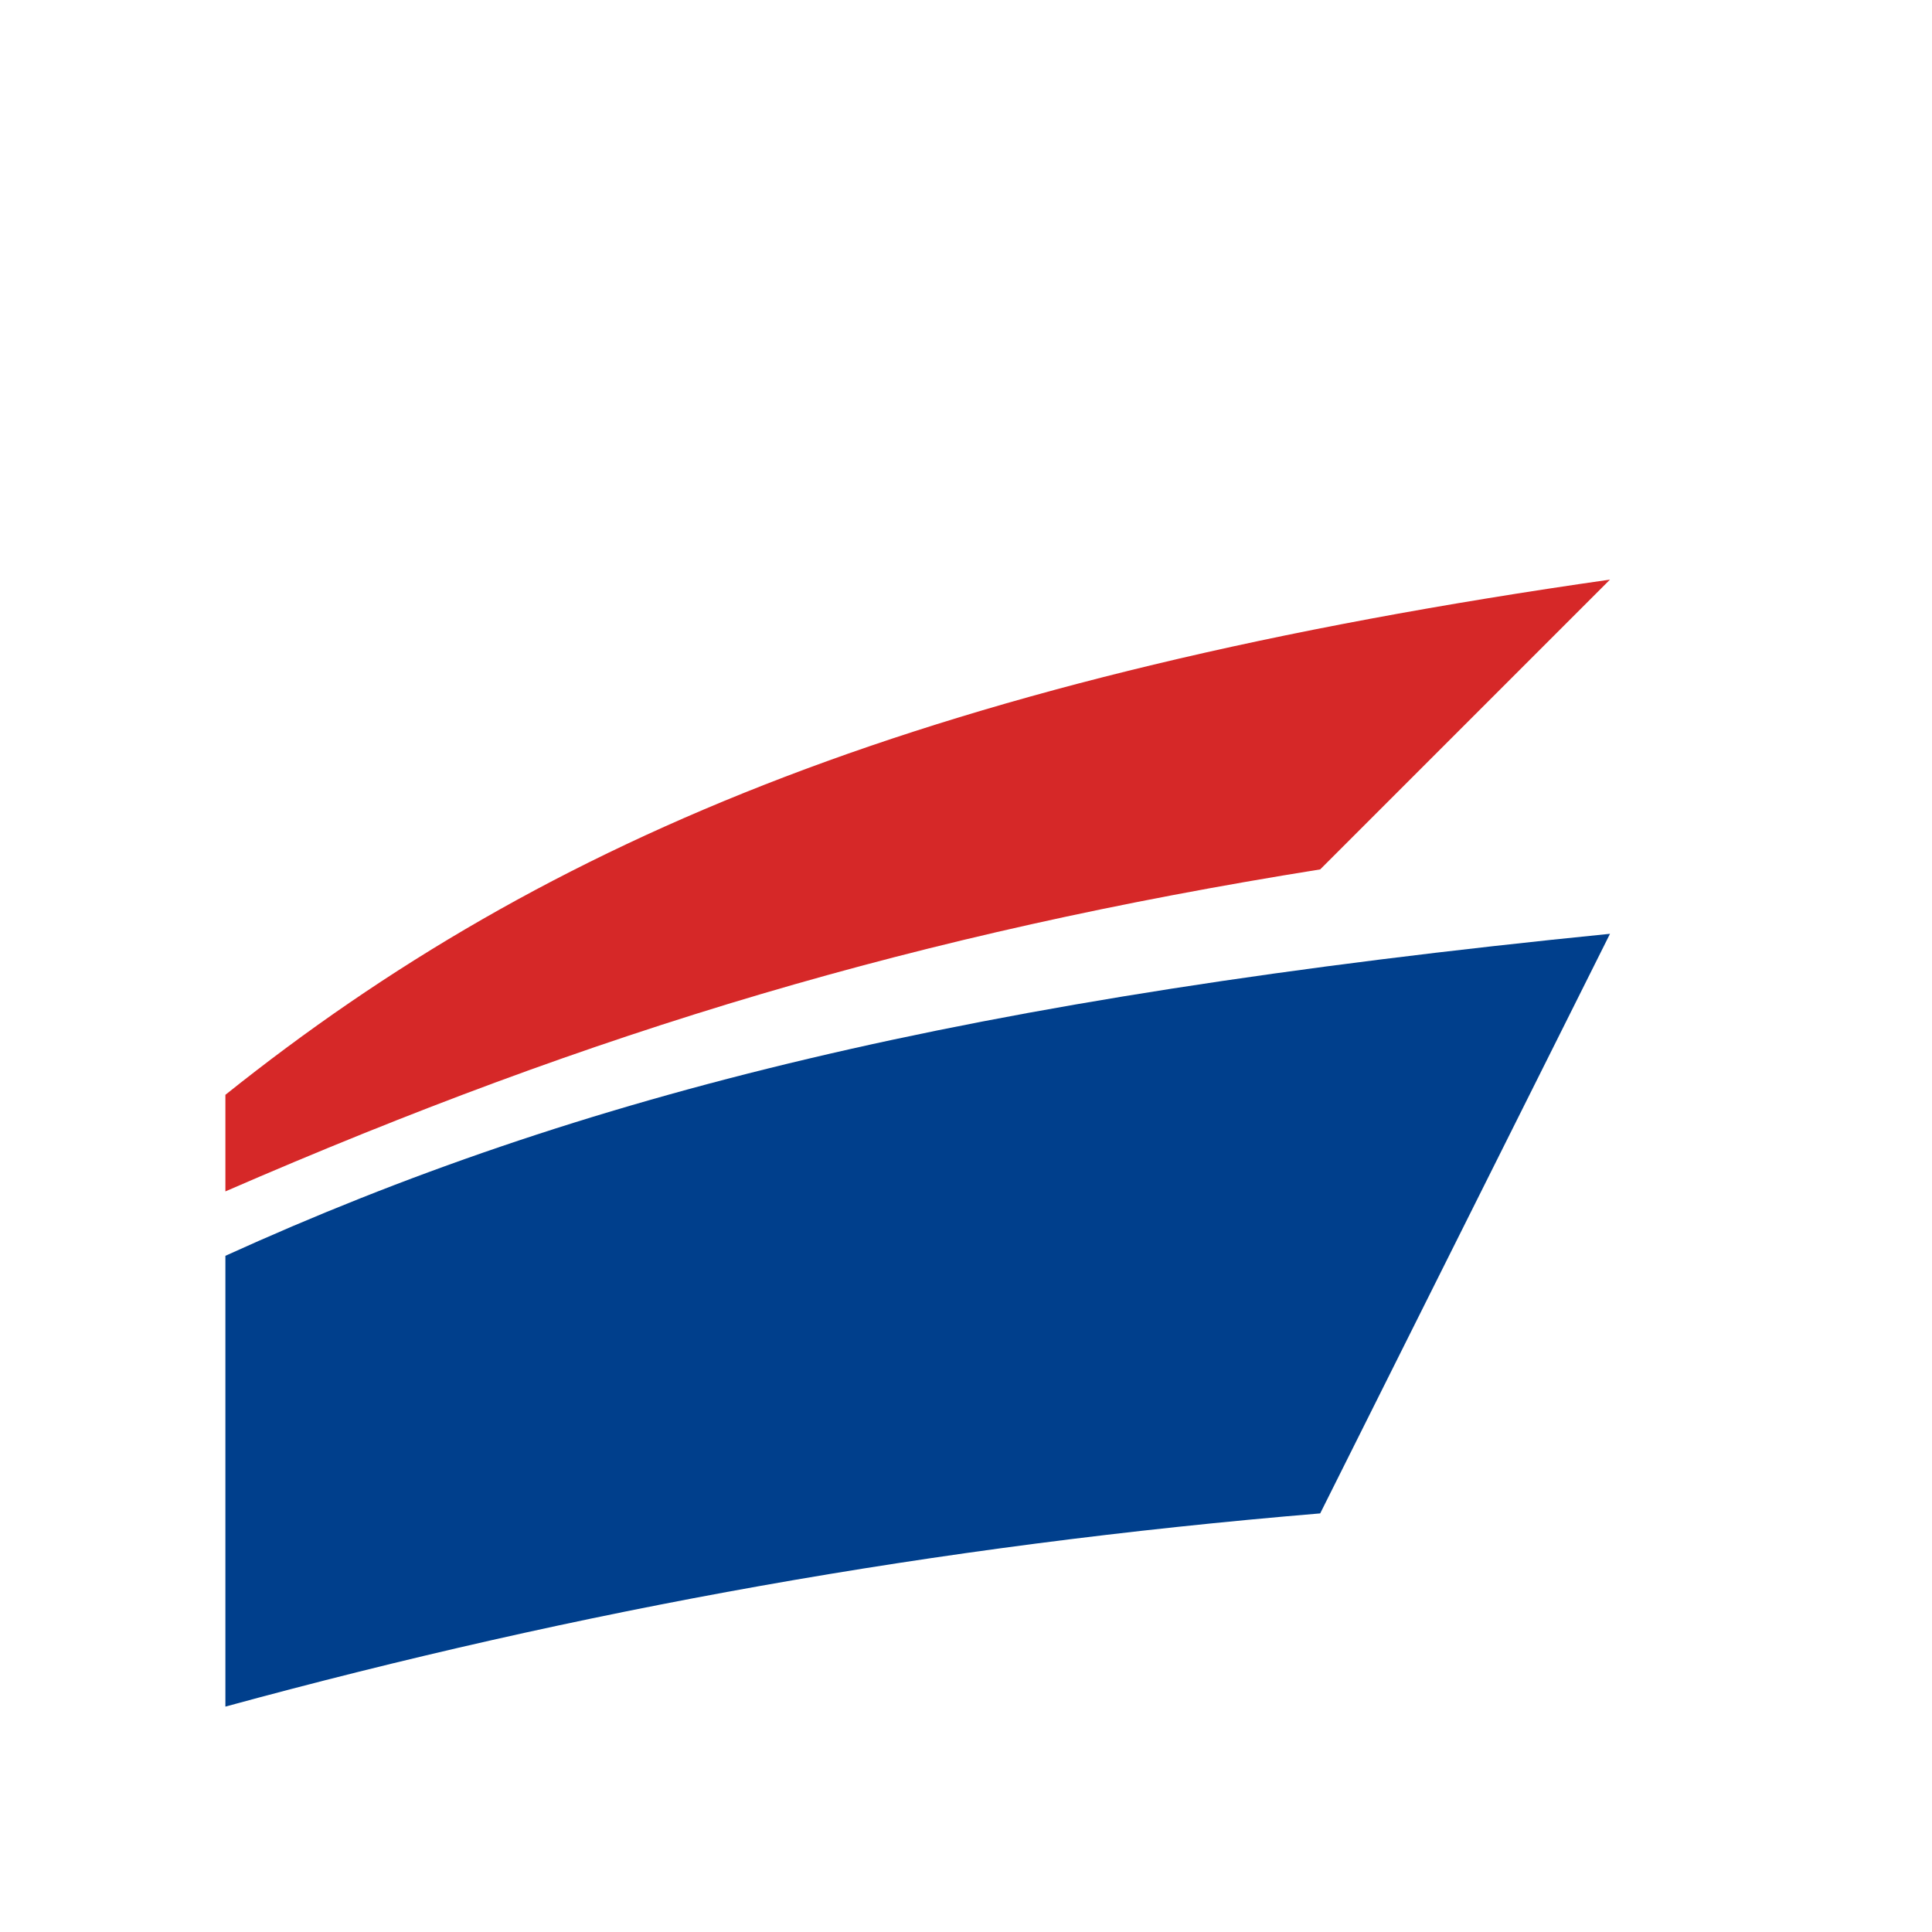
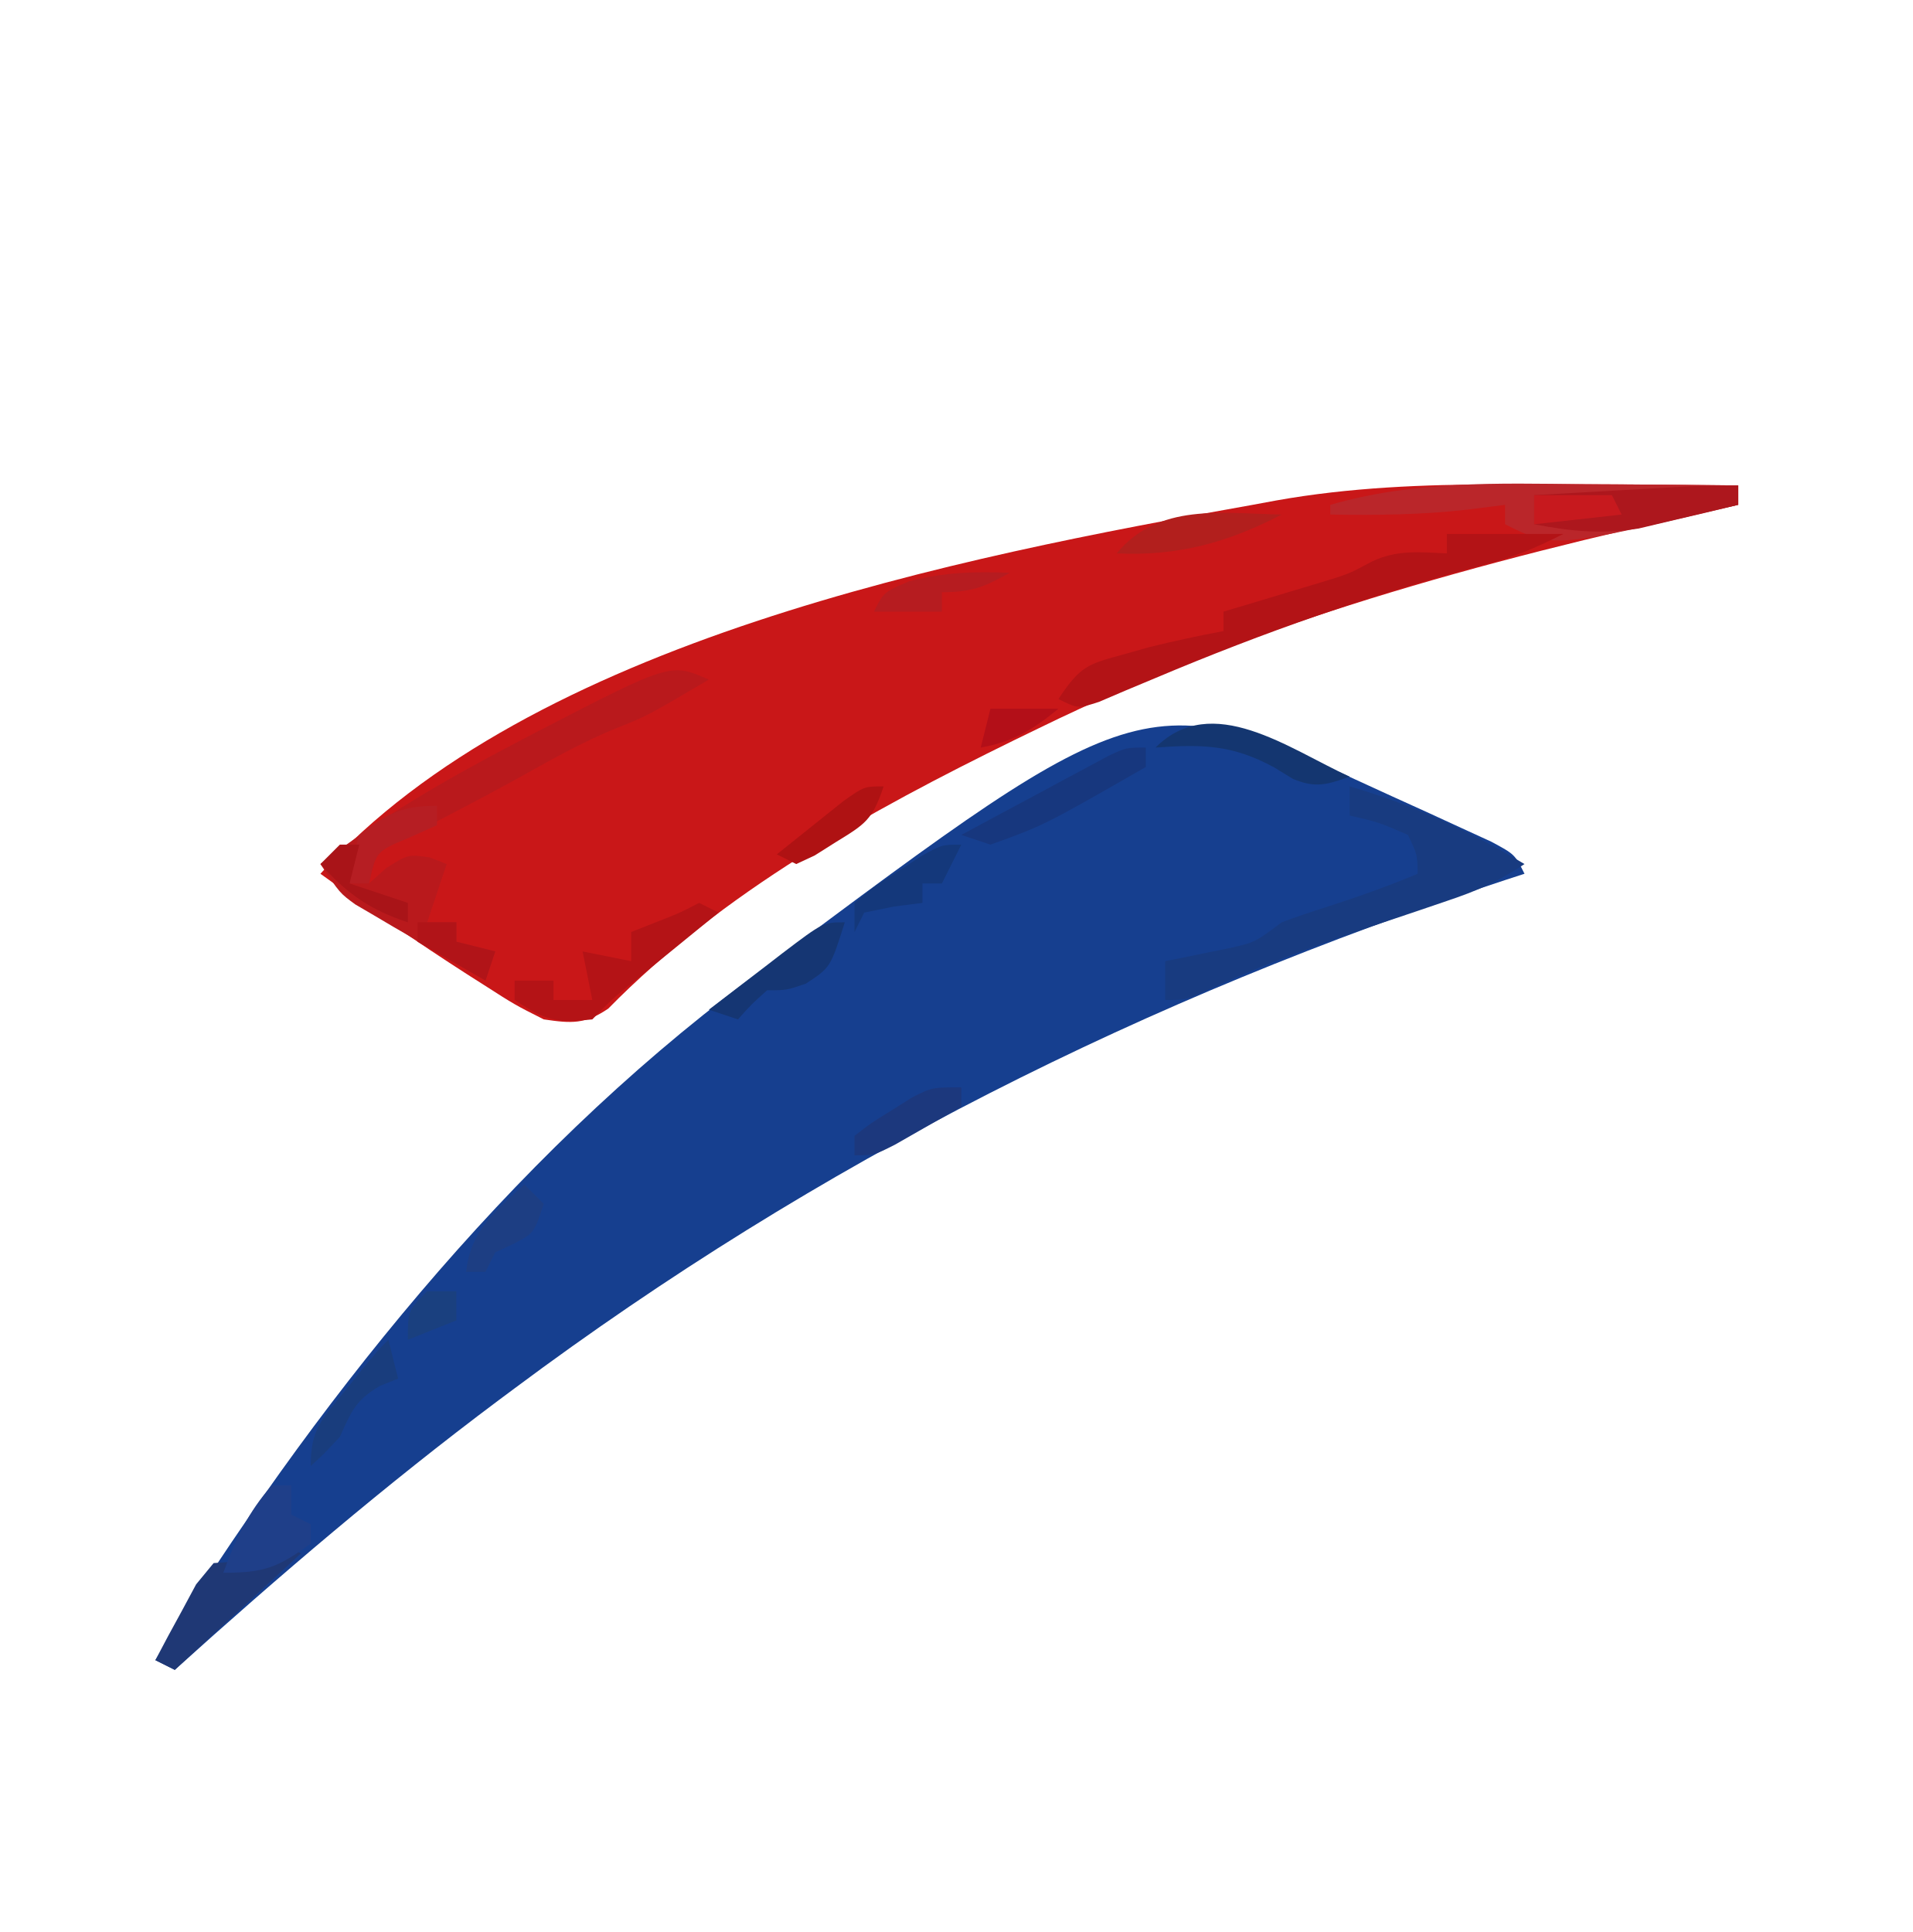
- <svg xmlns="http://www.w3.org/2000/svg" viewBox="0 0 120 120">
-   <path d="M14 68c20-16 44-26 86-32L82 54c-25 4-45 10-68 20Z" fill="#d62828" />
-   <path d="M14 78c22-10 46-16 86-20L82 94c-24 2-46 6-68 12Z" fill="#003f8c" />
+ <svg xmlns="http://www.w3.org/2000/svg" version="1.1" width="197" height="199">
+   <path d="M0 0 C1.217 0.552 2.434 1.104 3.65 1.656 C5.365 2.445 5.365 2.445 7.113 3.25 C8.159 3.73 9.205 4.209 10.282 4.703 C12.688 6 12.688 6 13.688 8 C13.041 8.21 12.395 8.42 11.729 8.636 C-25.248 20.755 -59.104 37.717 -90.312 61 C-90.856 61.404 -91.399 61.809 -91.958 62.225 C-103.563 70.906 -114.553 80.297 -125.312 90 C-125.972 89.67 -126.632 89.34 -127.312 89 C-111.127 62.841 -91.097 37.526 -66.312 19 C-65.531 18.412 -65.531 18.412 -64.734 17.812 C-25.321 -11.676 -25.321 -11.676 0 0 Z " fill="#163F8F" transform="translate(143.3125,82)" />
+   <path d="M0 0 C0.746 -0.003 1.491 -0.007 2.26 -0.01 C9.719 -0.036 17.178 0.024 24.637 0.109 C24.637 0.769 24.637 1.429 24.637 2.109 C23.854 2.28 23.071 2.45 22.264 2.625 C-1.807 7.908 -25.127 14.237 -47.363 25.109 C-48.2 25.515 -49.036 25.921 -49.897 26.339 C-64.869 33.682 -79.935 41.983 -91.723 54 C-94.127 55.626 -95.503 55.53 -98.363 55.109 C-101.344 53.605 -101.344 53.605 -104.551 51.547 C-105.113 51.189 -105.675 50.831 -106.255 50.463 C-111.395 47.164 -116.412 43.686 -121.363 40.109 C-99.772 16.107 -55.347 7.441 -25.363 2.109 C-24.173 1.889 -24.173 1.889 -22.958 1.664 C-15.343 0.302 -7.72 0.013 0 0 Z " fill="#C91718" transform="translate(154.3633,49.89062)" />
+   <path d="M0 0 C-6.383 3.755 -6.383 3.755 -9.418 4.961 C-13.121 6.451 -16.515 8.411 -20 10.348 C-22.028 11.464 -24.07 12.555 -26.125 13.621 C-27.61 14.396 -27.61 14.396 -29.125 15.188 C-30.49 15.889 -30.49 15.889 -31.883 16.605 C-34.307 17.889 -34.307 17.889 -35 21 C-34.422 20.484 -33.845 19.969 -33.25 19.438 C-31 18 -31 18 -28.75 18.312 C-28.172 18.539 -27.595 18.766 -27 19 C-27.66 20.98 -28.32 22.96 -29 25 C-28.01 25 -27.02 25 -26 25 C-26 25.66 -26 26.32 -26 27 C-24.68 27.33 -23.36 27.66 -22 28 C-22.33 28.99 -22.66 29.98 -23 31 C-25.463 29.571 -27.92 28.132 -30.375 26.688 C-31.074 26.283 -31.772 25.879 -32.492 25.463 C-33.163 25.067 -33.833 24.67 -34.523 24.262 C-35.45 23.72 -35.45 23.72 -36.396 23.167 C-38 22 -38 22 -40 19 C-33.796 14.184 -27.253 10.391 -20.312 6.75 C-19.505 6.326 -18.698 5.902 -17.866 5.465 C-3.951 -1.739 -3.951 -1.739 0 0 Z " fill="#B9191C" transform="translate(73,70)" />
+   <path d="M0 0 C6.518 1.895 12.178 4.518 18 8 C15.234 9.844 13.107 10.758 9.992 11.805 C9.005 12.141 8.017 12.478 7 12.824 C5.453 13.344 5.453 13.344 3.875 13.875 C-2.65 16.07 -9.027 18.32 -15.253 21.27 C-17 22 -17 22 -19 22 C-19 20.68 -19 19.36 -19 18 C-18.385 17.879 -17.77 17.758 -17.137 17.633 C-16.328 17.465 -15.52 17.298 -14.688 17.125 C-13.487 16.881 -13.487 16.881 -12.262 16.633 C-9.747 16.055 -9.747 16.055 -7 14 C-5.556 13.459 -4.096 12.962 -2.625 12.5 C0.641 11.45 3.833 10.328 7 9 C6.969 7.032 6.969 7.032 6 5 C3.004 3.695 3.004 3.695 0 3 C0 2.01 0 1.02 0 0 Z " fill="#183B80" transform="translate(139,81)" />
+   <path d="M0 0 C1.549 0.01 3.098 0.019 4.646 0.027 C8.41 0.049 12.174 0.084 15.938 0.125 C15.938 0.785 15.938 1.445 15.938 2.125 C-3.085 6.614 -3.085 6.614 -8.062 4.125 C-8.062 3.465 -8.062 2.805 -8.062 2.125 C-10.012 2.373 -10.012 2.373 -12 2.625 C-16.717 3.157 -21.319 3.2 -26.062 3.125 C-26.062 2.795 -26.062 2.465 -26.062 2.125 C-17.428 -0.37 -8.895 -0.101 0 0 Z " fill="#BA262A" transform="translate(163.0625,49.875)" />
+   <path d="M0 0 C3.96 0 7.92 0 12 0 C9.054 1.473 6.976 2.376 3.895 3.156 C-7.79 6.243 -18.86 10.132 -29.999 14.836 C-31.014 15.26 -32.029 15.684 -33.074 16.121 C-34.429 16.7 -34.429 16.7 -35.811 17.291 C-38 18 -38 18 -40 17 C-37.711 13.566 -37.005 13.417 -33.188 12.375 C-32.335 12.135 -31.483 11.895 -30.605 11.648 C-28.081 11.02 -25.555 10.486 -23 10 C-23 9.34 -23 8.68 -23 8 C-22.108 7.734 -21.216 7.469 -20.297 7.195 C-19.126 6.842 -17.956 6.489 -16.75 6.125 C-15.01 5.603 -15.01 5.603 -13.234 5.07 C-10.113 4.127 -10.113 4.127 -7.781 2.875 C-5.191 1.602 -2.837 1.871 0 2 C0 1.34 0 0.68 0 0 Z " fill="#B31316" transform="translate(149,55)" />
+   <path d="M0 0 C0.66 0.33 1.32 0.66 2 1 C0.844 1.94 0.844 1.94 -0.336 2.898 C-1.339 3.716 -2.342 4.533 -3.375 5.375 C-4.373 6.187 -5.37 6.999 -6.398 7.836 C-8.964 9.903 -8.964 9.903 -11 12 C-14.733 12.383 -15.776 12.149 -19 10 C-19 9.34 -19 8.68 -19 8 C-17.68 8 -16.36 8 -15 8 C-15 8.66 -15 9.32 -15 10 C-13.68 10 -12.36 10 -11 10 C-11.33 8.35 -11.66 6.7 -12 5 C-10.35 5.33 -8.7 5.66 -7 6 C-7 5.01 -7 4.02 -7 3 C-6.216 2.691 -5.433 2.381 -4.625 2.062 C-2.077 1.071 -2.077 1.071 0 0 Z " fill="#B41316" transform="translate(72,93)" />
+   <path d="M0 0 C0 0.66 0 1.32 0 2 C-2.184 2.536 -4.372 3.053 -6.562 3.562 C-7.781 3.853 -8.999 4.143 -10.254 4.441 C-14.136 5.02 -17.166 4.745 -21 4 C-21 3.01 -21 2.02 -21 1 C-18.063 0.832 -15.125 0.666 -12.188 0.5 C-11.354 0.452 -10.521 0.405 -9.662 0.355 C-8.86 0.31 -8.057 0.265 -7.23 0.219 C-6.492 0.177 -5.754 0.135 -4.993 0.092 C-3.33 0.015 -1.665 0 0 0 Z " fill="#AD171D" transform="translate(179,50)" />
+   <path d="M0 0 C0.66 0.33 1.32 0.66 2 1 C-4.435 6.94 -4.435 6.94 -11 13 C-11.66 12.67 -12.32 12.34 -13 12 C-12.128 10.321 -11.226 8.657 -10.312 7 C-9.814 6.072 -9.315 5.144 -8.801 4.188 C-8.207 3.466 -7.612 2.744 -7 2 C-4.418 1.812 -4.418 1.812 -2 2 C-1.34 1.34 -0.68 0.68 0 0 Z " fill="#1F3875" transform="translate(29,159)" />
+   <path d="M0 0 C0.66 0 1.32 0 2 0 C2 0.99 2 1.98 2 3 C2.66 3.33 3.32 3.66 4 4 C4 4.66 4 5.32 4 6 C0.633 8.432 -0.734 9 -5 9 C-3.758 5.561 -2.443 2.748 0 0 Z " fill="#1F3F89" transform="translate(28,153)" />
+   <path d="M0 0 C0 0.66 0 1.32 0 2 C-10.482 8.014 -10.482 8.014 -16 10 C-16.99 9.67 -17.98 9.34 -19 9 C-16.212 7.493 -13.419 5.996 -10.625 4.5 C-9.831 4.071 -9.037 3.641 -8.219 3.199 C-7.458 2.793 -6.698 2.387 -5.914 1.969 C-4.861 1.403 -4.861 1.403 -3.788 0.826 C-2 0 -2 0 0 0 Z " fill="#17377E" transform="translate(118,77)" />
+   <path d="M0 0 C-1.469 4.651 -1.469 4.651 -4 6.312 C-6 7 -6 7 -8 7 C-9.625 8.458 -9.625 8.458 -11 10 C-11.99 9.67 -12.98 9.34 -14 9 C-12.046 7.494 -10.087 5.995 -8.125 4.5 C-7.569 4.071 -7.014 3.641 -6.441 3.199 C-2.227 0 -2.227 0 0 0 Z " fill="#153673" transform="translate(87,95)" />
+   <path d="M0 0 C0.33 1.32 0.66 2.64 1 4 C0.381 4.247 -0.237 4.495 -0.875 4.75 C-3.407 6.24 -3.807 7.376 -5 10 C-6.625 11.75 -6.625 11.75 -8 13 C-8 9.218 -6.907 8.272 -4.562 5.375 C-3.924 4.578 -3.286 3.782 -2.629 2.961 C-1 1 -1 1 0 0 Z " fill="#193D7D" transform="translate(40,138)" />
+   <path d="M0 0 C-2.346 0.825 -3.521 1.2 -5.859 0.223 C-6.483 -0.16 -7.107 -0.543 -7.75 -0.938 C-12.06 -3.295 -15.144 -3.347 -20 -3 C-14.186 -8.814 -6.274 -2.872 0 0 Z " fill="#143670" transform="translate(139,80)" />
+   <path d="M0 0 C-5.542 2.88 -10.72 4.306 -17 4 C-12.683 -1.226 -6.21 -0.122 0 0 Z " fill="#B21F1D" transform="translate(132,53)" />
+   <path d="M0 0 C0.66 0.66 1.32 1.32 2 2 C1 5 1 5 -1 6.062 C-1.66 6.372 -2.32 6.681 -3 7 C-3.33 7.66 -3.66 8.32 -4 9 C-4.66 9 -5.32 9 -6 9 C-5.528 4.752 -3.033 2.8 0 0 Z " fill="#1D3E83" transform="translate(54,122)" />
+   <path d="M0 0 C-0.66 1.32 -1.32 2.64 -2 4 C-2.66 4 -3.32 4 -4 4 C-4 4.66 -4 5.32 -4 6 C-4.969 6.124 -5.939 6.247 -6.938 6.375 C-8.453 6.684 -8.453 6.684 -10 7 C-10.33 7.66 -10.66 8.32 -11 9 C-11 8.01 -11 7.02 -11 6 C-9.102 4.395 -9.102 4.395 -6.625 2.812 C-5.813 2.283 -5.001 1.753 -4.164 1.207 C-2 0 -2 0 0 0 Z " fill="#14387B" transform="translate(99,87)" />
+   <path d="M0 0 C-2.647 1.461 -3.894 2 -7 2 C-7 2.66 -7 3.32 -7 4 C-9.31 4 -11.62 4 -14 4 C-13 2 -13 2 -10.375 0.875 C-6.782 -0.057 -3.696 -0.148 0 0 Z " fill="#B61C20" transform="translate(104,59)" />
+   <path d="M0 0 C0 0.66 0 1.32 0 2 C-1.455 2.838 -2.914 3.671 -4.375 4.5 C-5.593 5.196 -5.593 5.196 -6.836 5.906 C-9 7 -9 7 -11 7 C-11 6.34 -11 5.68 -11 5 C-9.355 3.711 -9.355 3.711 -7.188 2.375 C-6.48 1.929 -5.772 1.483 -5.043 1.023 C-3 0 -3 0 0 0 Z " fill="#1C387D" transform="translate(99,112)" />
+   <path d="M0 0 C0 0.66 0 1.32 0 2 C-0.969 2.433 -1.939 2.866 -2.938 3.312 C-6.277 4.701 -6.277 4.701 -7 8 C-7.66 8 -8.32 8 -9 8 C-8.812 5.688 -8.812 5.688 -8 3 C-5.105 0.79 -3.668 0 0 0 Z " fill="#B61E23" transform="translate(45,83)" />
+   <path d="M0 0 C0.66 0 1.32 0 2 0 C1.67 1.32 1.34 2.64 1 4 C2.98 4.66 4.96 5.32 7 6 C7 6.66 7 7.32 7 8 C3.063 6.688 0.773 5.081 -2 2 C-1.34 1.34 -0.68 0.68 0 0 Z " fill="#A91418" transform="translate(35,87)" />
+   <path d="M0 0 C-1.161 3.482 -1.909 3.888 -4.938 5.75 C-5.648 6.199 -6.358 6.647 -7.09 7.109 C-7.72 7.403 -8.351 7.697 -9 8 C-9.66 7.67 -10.32 7.34 -11 7 C-9.546 5.828 -8.087 4.662 -6.625 3.5 C-5.407 2.525 -5.407 2.525 -4.164 1.531 C-2 0 -2 0 0 0 Z " fill="#AF1213" transform="translate(91,81)" />
+   <path d="M0 0 C2.64 0 5.28 0 8 0 C8.33 0.66 8.66 1.32 9 2 C4.545 2.495 4.545 2.495 0 3 C0 2.01 0 1.02 0 0 Z " fill="#C7191E" transform="translate(158,51)" />
+   <path d="M0 0 C1.32 0 2.64 0 4 0 C4 0.66 4 1.32 4 2 C5.32 2.33 6.64 2.66 8 3 C7.67 3.99 7.34 4.98 7 6 C3.535 4.02 3.535 4.02 0 2 C0 1.34 0 0.68 0 0 Z " fill="#B11418" transform="translate(43,95)" />
+   <path d="M0 0 C0.99 0 1.98 0 3 0 C3 0.99 3 1.98 3 3 C1.35 3.66 -0.3 4.32 -2 5 C-2 2 -2 2 0 0 Z " fill="#1A407F" transform="translate(44,133)" />
+   <path d="M0 0 C2.31 0 4.62 0 7 0 C4.378 2.154 2.356 3.401 -1 4 C-0.67 2.68 -0.34 1.36 0 0 Z " fill="#B30F18" transform="translate(102,73)" />
</svg>
